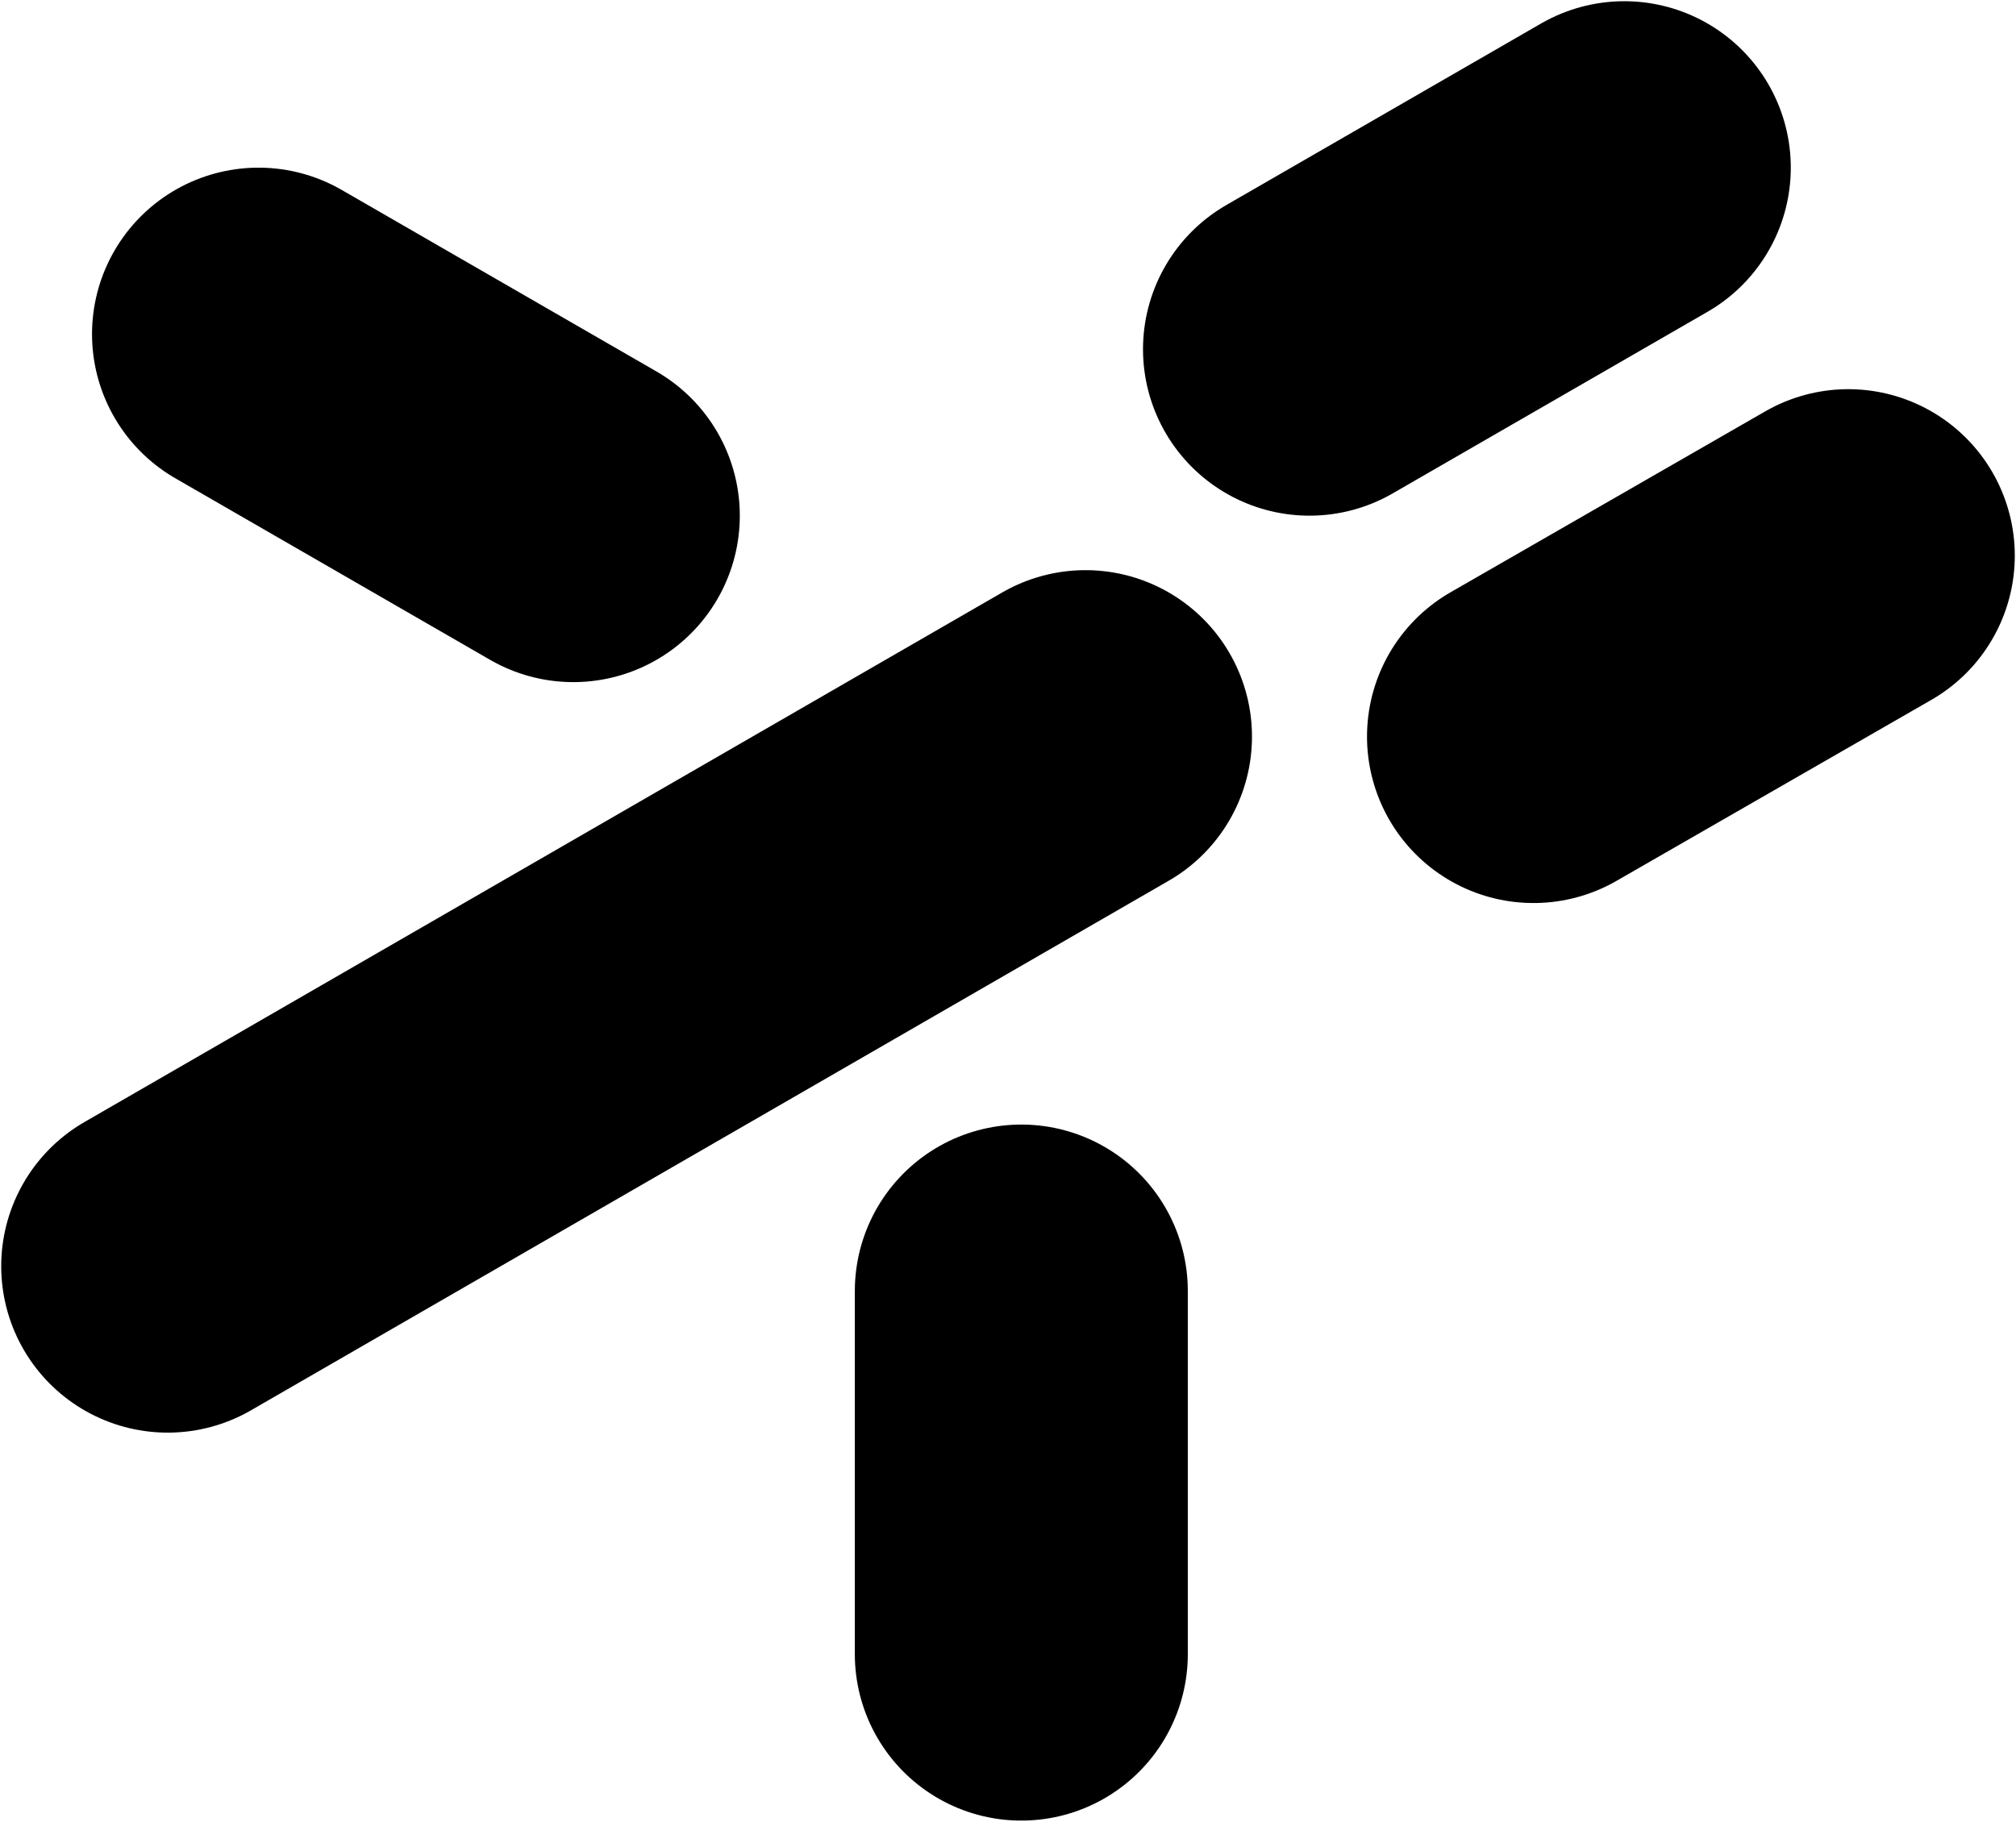
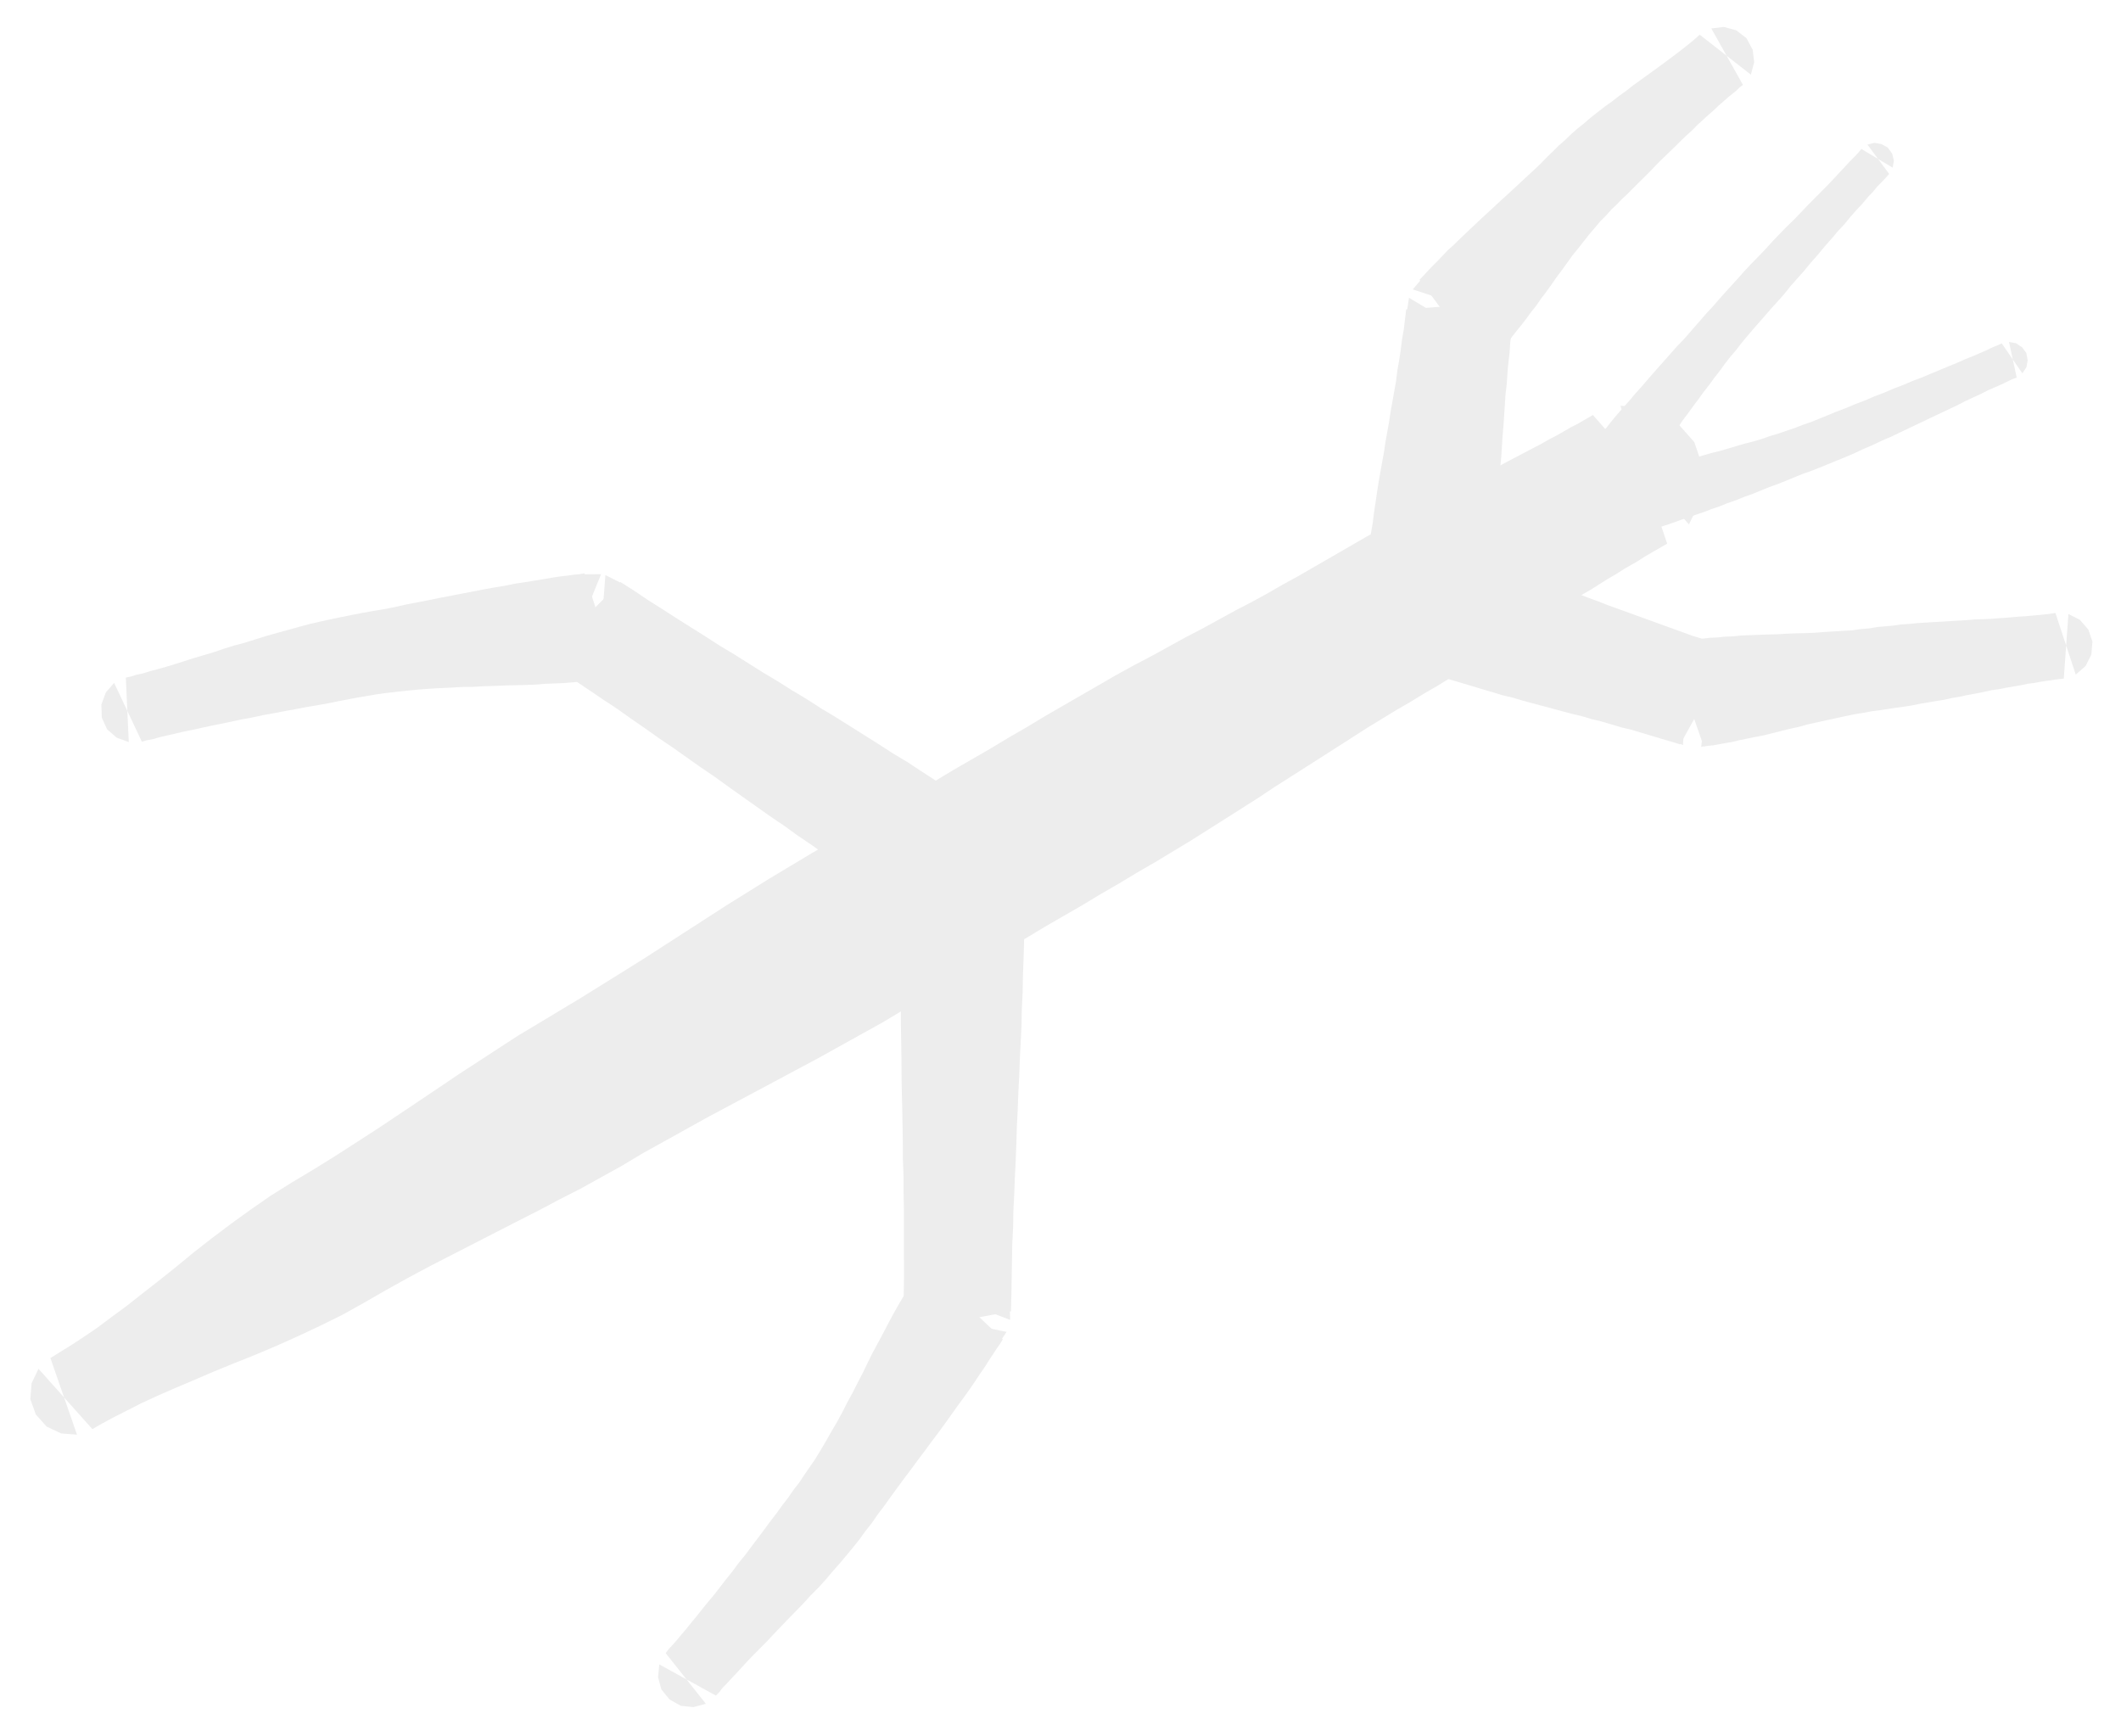
- <svg xmlns="http://www.w3.org/2000/svg" viewBox="-16.65 -15.05 33.3 30.1" width="333" height="301" role="img" aria-label="Ramulus">
-   <path d="M-13.88 5.87 L1.28 -2.88 M-7.18 -6.53 L-12.38 -9.53 M0.22 6.28 L0.22 12.28 M4.98 -9.28 L10.18 -12.28 M8.68 -2.88 L13.88 -5.87" fill="none" stroke="#000" stroke-width="5.5" stroke-linecap="round" />
+ <svg xmlns="http://www.w3.org/2000/svg" viewBox="39 62 473 387" width="473" height="387" role="img" aria-label="Ramulus">
+   <g transform="translate(250 258) rotate(-30) scale(.92)">
+     <path d="M192.5 0.5 L193.5 0.2 L194.5 -0.3 L195.7 -0.7 L197.0 -1.3 L198.4 -1.8 L199.9 -2.5 L201.4 -3.1 L203.1 -3.8 L204.8 -4.6 L206.5 -5.3 L208.4 -6.1 L210.2 -7.0 L212.1 -7.8 L214.1 -8.7 L216.0 -9.5 L218.0 -10.4 L220.0 -11.2 L222.0 -12.1 L224.0 -12.9 L226.0 -13.8 L228.0 -14.6 L230.0 -15.3 L231.9 -16.1 L233.8 -16.8 L235.8 -17.5 L237.8 -18.2 L239.9 -18.9 L242.2 -19.7 L244.4 -20.4 L246.8 -21.2 L249.1 -22.1 L251.5 -22.9 L253.9 -23.7 L256.3 -24.6 L258.7 -25.4 L261.1 -26.3 L263.5 -27.1 L265.7 -27.9 L268.0 -28.6 L270.1 -29.4 L272.2 -30.1 L274.2 -30.7 L276.1 -31.4 L277.8 -31.9 L279.4 -32.5 L280.9 -32.9 L282.2 -33.3 L283.4 -33.7 L282.4 -42.5 L284.1 -42.0 L285.4 -40.9 L286.3 -39.4 L286.5 -37.6 L286.0 -35.9 L284.9 -34.6 L280.6 -42.3 L279.5 -41.9 L278.2 -41.5 L276.7 -41.1 L275.1 -40.6 L273.4 -40.1 L271.5 -39.5 L269.5 -38.9 L267.3 -38.3 L265.1 -37.7 L262.9 -37.1 L260.5 -36.4 L258.1 -35.7 L255.7 -35.1 L253.2 -34.4 L250.8 -33.7 L248.3 -32.9 L245.9 -32.2 L243.4 -31.5 L241.1 -30.8 L238.7 -30.0 L236.5 -29.3 L234.3 -28.6 L232.2 -27.9 L230.2 -27.2 L228.2 -26.6 L226.2 -25.9 L224.1 -25.2 L222.1 -24.5 L220.0 -23.8 L217.9 -23.2 L215.8 -22.5 L213.7 -21.8 L211.6 -21.1 L209.5 -20.4 L207.5 -19.7 L205.5 -19.0 L203.6 -18.4 L201.7 -17.7 L199.9 -17.1 L198.1 -16.5 L196.4 -15.9 L194.8 -15.3 L193.3 -14.7 L191.9 -14.2 L190.6 -13.7 L189.5 -13.3 L188.4 -12.9 L187.5 -12.5 L189.8 1.0 L187.2 0.4 L184.9 -1.2 L183.5 -3.5 L183.0 -6.2 L183.6 -8.8 L185.2 -11.1 Z" fill="#ededed" />
+     <path d="M188.6 11.9 L189.5 12.1 L190.6 12.3 L191.8 12.5 L193.2 12.8 L194.6 13.1 L196.2 13.4 L197.9 13.7 L199.6 14.1 L201.5 14.4 L203.4 14.8 L205.4 15.1 L207.4 15.5 L209.5 15.8 L211.6 16.2 L213.7 16.5 L215.9 16.9 L218.1 17.2 L220.3 17.5 L222.5 17.9 L224.6 18.2 L226.8 18.5 L229.0 18.8 L231.1 19.2 L233.1 19.5 L235.3 19.8 L237.5 20.1 L239.7 20.4 L242.1 20.7 L244.5 20.9 L247.0 21.2 L249.5 21.4 L252.1 21.7 L254.6 21.9 L257.2 22.1 L259.7 22.3 L262.2 22.5 L264.7 22.7 L267.1 22.9 L269.5 23.1 L271.7 23.2 L273.9 23.4 L276.0 23.6 L278.0 23.7 L279.8 23.9 L281.5 24.1 L283.0 24.2 L284.3 24.3 L285.5 24.5 L288.2 16.1 L289.5 17.2 L290.3 18.8 L290.5 20.5 L289.9 22.2 L288.8 23.5 L287.2 24.3 L286.5 15.5 L285.3 15.4 L283.9 15.2 L282.4 15.1 L280.7 14.9 L278.9 14.7 L276.9 14.4 L274.9 14.2 L272.7 13.9 L270.4 13.6 L268.1 13.3 L265.7 13.0 L263.3 12.6 L260.8 12.3 L258.3 11.9 L255.8 11.6 L253.3 11.2 L250.8 10.9 L248.3 10.5 L245.9 10.2 L243.5 9.8 L241.2 9.5 L239.0 9.2 L236.9 8.9 L234.9 8.5 L232.9 8.2 L230.9 7.8 L228.8 7.4 L226.7 6.9 L224.6 6.5 L222.5 6.0 L220.4 5.4 L218.3 4.9 L216.2 4.4 L214.2 3.9 L212.1 3.3 L210.1 2.8 L208.2 2.3 L206.2 1.8 L204.4 1.3 L202.6 0.8 L200.9 0.4 L199.2 -0.0 L197.7 -0.4 L196.2 -0.8 L194.8 -1.1 L193.6 -1.4 L192.4 -1.6 L191.4 -1.9 L186.1 10.8 L184.1 8.8 L183.1 6.3 L183.1 3.6 L184.2 1.1 L186.2 -0.9 L188.7 -1.9 Z" fill="#ededed" />
+     <path d="M152.0 1.0 L153.5 -1.0 L155.0 -3.0 L156.4 -5.1 L157.9 -7.1 L159.3 -9.1 L160.8 -11.2 L162.2 -13.2 L163.6 -15.3 L165.0 -17.4 L166.4 -19.5 L167.8 -21.5 L169.2 -23.6 L170.6 -25.7 L172.0 -27.7 L173.4 -29.8 L174.8 -31.9 L176.2 -34.0 L177.7 -36.0 L179.1 -38.1 L180.5 -40.1 L182.0 -42.1 L183.4 -44.2 L184.9 -46.2 L186.4 -48.2 L169.4 -67.2 L174.2 -68.9 L179.2 -68.6 L183.8 -66.4 L187.2 -62.6 L188.9 -57.8 L188.6 -52.8 L165.6 -63.8 L164.1 -61.8 L162.6 -59.8 L161.0 -57.9 L159.5 -55.9 L157.9 -53.9 L156.3 -52.0 L154.8 -50.0 L153.2 -48.1 L151.6 -46.2 L150.0 -44.3 L148.4 -42.3 L146.8 -40.4 L145.2 -38.5 L143.6 -36.5 L142.0 -34.6 L140.4 -32.7 L138.8 -30.8 L137.2 -28.8 L135.7 -26.9 L134.1 -24.9 L132.6 -22.9 L131.0 -21.0 L129.5 -19.0 L128.0 -17.0 L147.6 4.9 L142.1 6.8 L136.3 6.5 L131.0 4.0 L127.1 -0.4 L125.2 -5.9 L125.5 -11.7 Z" fill="#ededed" />
+     <path d="M180.0 -43.6 L181.0 -44.0 L182.2 -44.4 L183.5 -44.8 L184.9 -45.4 L186.4 -46.0 L188.0 -46.6 L189.7 -47.3 L191.5 -48.1 L193.3 -48.8 L195.2 -49.7 L197.1 -50.5 L199.1 -51.4 L201.0 -52.3 L203.1 -53.2 L205.1 -54.1 L207.1 -55.0 L209.2 -55.8 L211.2 -56.6 L213.2 -57.4 L215.2 -58.1 L217.1 -58.8 L219.0 -59.3 L220.8 -59.9 L222.5 -60.3 L224.2 -60.8 L226.0 -61.2 L227.8 -61.7 L229.7 -62.2 L231.6 -62.7 L233.5 -63.2 L235.5 -63.8 L237.4 -64.3 L239.4 -64.8 L241.4 -65.3 L243.3 -65.8 L245.3 -66.3 L247.2 -66.7 L249.0 -67.2 L250.8 -67.6 L252.6 -68.0 L254.2 -68.3 L255.8 -68.7 L257.4 -69.0 L258.8 -69.3 L260.1 -69.5 L261.4 -69.7 L262.5 -70.0 L263.5 -70.1 L263.7 -85.8 L266.5 -84.6 L268.7 -82.4 L269.9 -79.5 L269.8 -76.3 L268.6 -73.5 L266.4 -71.3 L260.5 -85.9 L259.6 -85.7 L258.6 -85.5 L257.4 -85.3 L256.1 -85.1 L254.7 -84.9 L253.2 -84.7 L251.5 -84.5 L249.8 -84.3 L248.0 -84.1 L246.1 -83.9 L244.2 -83.7 L242.2 -83.5 L240.2 -83.3 L238.2 -83.0 L236.1 -82.8 L234.0 -82.5 L231.9 -82.3 L229.7 -82.0 L227.6 -81.7 L225.5 -81.3 L223.5 -81.0 L221.5 -80.6 L219.5 -80.1 L217.5 -79.7 L215.6 -79.2 L213.6 -78.7 L211.5 -78.1 L209.4 -77.6 L207.2 -77.1 L205.0 -76.6 L202.8 -76.1 L200.6 -75.6 L198.3 -75.1 L196.1 -74.6 L193.9 -74.1 L191.7 -73.6 L189.6 -73.1 L187.5 -72.6 L185.4 -72.1 L183.5 -71.6 L181.6 -71.2 L179.9 -70.7 L178.2 -70.2 L176.7 -69.8 L175.3 -69.4 L174.0 -69.0 L173.0 -68.7 L172.0 -68.4 L175.0 -43.0 L170.1 -44.4 L166.1 -47.6 L163.6 -52.0 L163.0 -57.0 L164.4 -61.9 L167.6 -65.9 Z" fill="#ededed" />
+     <path d="M128.9 18.1 L130.6 19.9 L132.3 21.7 L134.0 23.5 L135.7 25.3 L137.4 27.1 L139.1 28.9 L140.9 30.6 L142.6 32.4 L144.4 34.2 L146.1 35.9 L147.9 37.7 L149.6 39.4 L151.4 41.2 L153.2 42.9 L154.9 44.7 L156.7 46.4 L158.4 48.2 L160.1 50.0 L161.9 51.7 L163.6 53.5 L165.3 55.3 L167.0 57.1 L168.7 58.9 L170.4 60.7 L192.2 47.6 L193.0 52.6 L191.8 57.5 L188.7 61.6 L184.4 64.2 L179.4 65.0 L174.5 63.8 L189.6 43.3 L188.0 41.4 L186.3 39.6 L184.7 37.7 L183.1 35.8 L181.5 33.9 L179.9 32.0 L178.3 30.1 L176.7 28.2 L175.1 26.3 L173.5 24.4 L171.9 22.5 L170.4 20.6 L168.8 18.7 L167.2 16.7 L165.6 14.8 L164.0 12.9 L162.5 11.0 L160.9 9.1 L159.3 7.2 L157.7 5.3 L156.0 3.5 L154.4 1.6 L152.8 -0.2 L151.1 -2.1 L125.9 13.1 L125.0 7.3 L126.4 1.6 L129.9 -3.1 L134.9 -6.1 L140.7 -7.0 L146.4 -5.6 Z" fill="#ededed" />
+     <path d="M175.1 64.0 L176.1 64.4 L177.2 64.9 L178.6 65.4 L180.0 65.9 L181.6 66.5 L183.3 67.0 L185.1 67.6 L186.9 68.2 L188.9 68.9 L191.0 69.5 L193.1 70.1 L195.2 70.7 L197.4 71.4 L199.7 72.0 L201.9 72.7 L204.1 73.4 L206.3 74.1 L208.5 74.8 L210.6 75.5 L212.7 76.3 L214.7 77.0 L216.6 77.8 L218.4 78.5 L220.2 79.2 L221.9 79.9 L223.7 80.6 L225.5 81.2 L227.4 81.9 L229.3 82.6 L231.1 83.3 L233.0 83.9 L234.9 84.6 L236.8 85.2 L238.7 85.9 L240.5 86.5 L242.4 87.1 L244.1 87.8 L245.9 88.4 L247.5 89.0 L249.1 89.6 L250.7 90.1 L252.1 90.7 L253.5 91.2 L254.8 91.7 L256.0 92.2 L257.1 92.6 L258.0 93.0 L258.9 93.4 L267.7 80.4 L269.4 83.0 L270.0 86.1 L269.4 89.1 L267.6 91.7 L265.0 93.4 L261.9 94.0 L265.1 78.6 L264.3 78.3 L263.3 77.9 L262.2 77.4 L261.1 76.9 L259.8 76.3 L258.5 75.7 L257.1 75.0 L255.6 74.3 L254.1 73.6 L252.5 72.8 L250.8 72.0 L249.1 71.1 L247.4 70.2 L245.7 69.4 L243.9 68.5 L242.1 67.6 L240.3 66.7 L238.5 65.8 L236.7 64.9 L234.9 64.0 L233.1 63.2 L231.3 62.3 L229.5 61.6 L227.8 60.8 L226.1 60.0 L224.2 59.3 L222.3 58.4 L220.3 57.6 L218.3 56.6 L216.3 55.6 L214.3 54.6 L212.2 53.6 L210.1 52.5 L208.1 51.4 L206.0 50.3 L204.0 49.3 L202.0 48.2 L200.1 47.2 L198.2 46.2 L196.3 45.2 L194.5 44.4 L192.8 43.5 L191.2 42.8 L189.7 42.0 L188.3 41.4 L187.0 40.9 L185.9 40.4 L184.9 40.0 L170.9 61.2 L168.0 57.0 L167.0 52.1 L168.0 47.1 L170.8 42.9 L175.0 40.0 L179.9 39.0 Z" fill="#ededed" />
+     <path d="M13.4 -14.7 L11.6 -18.4 L9.7 -22.0 L7.8 -25.7 L6.0 -29.3 L4.0 -32.9 L2.1 -36.6 L0.2 -40.2 L-1.7 -43.8 L-3.6 -47.4 L-5.6 -51.0 L-7.5 -54.7 L-9.5 -58.3 L-11.4 -61.9 L-13.4 -65.5 L-15.3 -69.1 L-17.2 -72.7 L-19.2 -76.3 L-21.1 -80.0 L-23.0 -83.6 L-24.9 -87.2 L-26.8 -90.9 L-28.7 -94.5 L-30.5 -98.2 L-32.4 -101.8 L-57.0 -95.1 L-56.3 -100.1 L-53.8 -104.5 L-49.8 -107.6 L-44.9 -109.0 L-39.9 -108.3 L-35.5 -105.8 L-55.6 -90.2 L-53.8 -86.5 L-52.0 -82.8 L-50.2 -79.1 L-48.4 -75.5 L-46.7 -71.8 L-44.9 -68.0 L-43.2 -64.3 L-41.4 -60.6 L-39.7 -56.9 L-38.0 -53.2 L-36.2 -49.5 L-34.5 -45.7 L-32.8 -42.0 L-31.1 -38.3 L-29.4 -34.6 L-27.6 -30.9 L-25.9 -27.1 L-24.1 -23.4 L-22.4 -19.7 L-20.6 -16.0 L-18.8 -12.3 L-17.0 -8.6 L-15.2 -5.0 L-13.4 -1.3 L15.0 -9.1 L14.2 -3.3 L11.3 1.8 L6.7 5.4 L1.1 7.0 L-4.7 6.2 L-9.8 3.3 Z" fill="#ededed" />
+     <path d="M-38.9 -108.0 L-40.0 -108.4 L-41.3 -109.0 L-42.8 -109.6 L-44.4 -110.3 L-46.2 -111.0 L-48.1 -111.7 L-50.2 -112.5 L-52.3 -113.3 L-54.6 -114.2 L-57.0 -115.0 L-59.4 -115.9 L-61.9 -116.8 L-64.5 -117.7 L-67.1 -118.6 L-69.7 -119.5 L-72.3 -120.4 L-75.0 -121.3 L-77.6 -122.2 L-80.2 -123.1 L-82.8 -123.9 L-85.4 -124.8 L-87.8 -125.7 L-90.3 -126.6 L-92.6 -127.4 L-95.0 -128.2 L-97.4 -129.0 L-99.9 -129.8 L-102.5 -130.6 L-105.1 -131.3 L-107.8 -132.0 L-110.5 -132.7 L-113.2 -133.4 L-115.9 -134.0 L-118.6 -134.6 L-121.2 -135.3 L-123.9 -135.9 L-126.4 -136.4 L-128.9 -137.0 L-131.4 -137.6 L-133.7 -138.1 L-136.0 -138.6 L-138.1 -139.1 L-140.1 -139.6 L-141.9 -140.1 L-143.7 -140.5 L-145.2 -141.0 L-146.6 -141.3 L-147.8 -141.7 L-155.0 -127.8 L-157.0 -130.2 L-158.0 -133.1 L-157.7 -136.2 L-156.2 -139.0 L-153.8 -141.0 L-150.9 -142.0 L-152.2 -126.3 L-151.0 -126.0 L-149.6 -125.5 L-148.0 -125.1 L-146.3 -124.6 L-144.4 -124.0 L-142.4 -123.4 L-140.3 -122.7 L-138.1 -122.0 L-135.9 -121.3 L-133.5 -120.5 L-131.1 -119.7 L-128.6 -118.9 L-126.1 -118.0 L-123.6 -117.2 L-121.1 -116.3 L-118.5 -115.4 L-116.0 -114.5 L-113.4 -113.6 L-111.0 -112.7 L-108.5 -111.8 L-106.1 -111.0 L-103.8 -110.2 L-101.5 -109.4 L-99.4 -108.6 L-97.2 -107.8 L-95.0 -106.9 L-92.7 -105.9 L-90.4 -104.9 L-88.0 -103.8 L-85.7 -102.7 L-83.3 -101.5 L-80.8 -100.2 L-78.4 -99.0 L-76.1 -97.7 L-73.7 -96.5 L-71.3 -95.2 L-69.0 -94.0 L-66.8 -92.8 L-64.6 -91.6 L-62.5 -90.5 L-60.4 -89.5 L-58.5 -88.5 L-56.6 -87.5 L-54.9 -86.7 L-53.2 -85.9 L-51.7 -85.2 L-50.3 -84.6 L-49.1 -84.0 L-34.7 -105.1 L-31.9 -100.8 L-31.0 -95.8 L-32.0 -90.9 L-34.9 -86.7 L-39.2 -83.9 L-44.2 -83.0 Z" fill="#ededed" />
+     <path d="M-12.9 0.3 L-15.0 3.8 L-17.0 7.3 L-19.1 10.9 L-21.1 14.4 L-23.1 17.9 L-25.1 21.5 L-27.1 25.0 L-29.1 28.6 L-31.1 32.2 L-33.1 35.7 L-35.1 39.3 L-37.0 42.8 L-39.0 46.4 L-41.0 50.0 L-43.0 53.5 L-44.9 57.1 L-46.9 60.6 L-48.9 64.2 L-50.9 67.7 L-53.0 71.3 L-55.0 74.8 L-57.0 78.3 L-59.1 81.8 L-61.2 85.4 L-42.2 102.4 L-46.8 104.6 L-51.9 104.9 L-56.6 103.2 L-60.4 99.8 L-62.6 95.2 L-62.9 90.1 L-38.8 98.6 L-36.7 95.2 L-34.6 91.7 L-32.5 88.2 L-30.4 84.7 L-28.2 81.3 L-26.1 77.8 L-23.9 74.4 L-21.7 70.9 L-19.5 67.5 L-17.3 64.0 L-15.2 60.6 L-13.0 57.2 L-10.8 53.7 L-8.6 50.3 L-6.4 46.8 L-4.2 43.4 L-2.0 40.0 L0.1 36.5 L2.3 33.1 L4.4 29.6 L6.6 26.1 L8.7 22.7 L10.8 19.2 L12.9 15.7 L-9.0 -4.0 L-3.7 -6.5 L2.2 -6.8 L7.7 -4.9 L12.0 -1.0 L14.5 4.3 L14.8 10.2 Z" fill="#ededed" />
+     <path d="M-56.1 80.5 L-57.2 81.1 L-58.6 81.9 L-60.0 82.7 L-61.6 83.6 L-63.3 84.6 L-65.1 85.7 L-67.0 86.9 L-68.9 88.1 L-71.0 89.4 L-73.1 90.7 L-75.2 92.1 L-77.4 93.6 L-79.6 95.0 L-81.9 96.5 L-84.2 97.9 L-86.5 99.4 L-88.8 100.8 L-91.1 102.1 L-93.3 103.4 L-95.6 104.7 L-97.8 105.9 L-99.9 106.9 L-102.0 107.9 L-104.0 108.9 L-106.0 109.7 L-108.1 110.7 L-110.3 111.6 L-112.5 112.6 L-114.7 113.5 L-117.0 114.5 L-119.3 115.5 L-121.7 116.5 L-124.0 117.5 L-126.4 118.4 L-128.7 119.4 L-131.0 120.3 L-133.2 121.2 L-135.4 122.1 L-137.6 122.9 L-139.7 123.7 L-141.7 124.5 L-143.6 125.2 L-145.4 125.9 L-147.1 126.5 L-148.7 127.1 L-150.2 127.6 L-151.5 128.0 L-152.7 128.5 L-150.4 144.0 L-153.4 143.2 L-155.9 141.4 L-157.5 138.7 L-158.0 135.6 L-157.2 132.6 L-155.4 130.1 L-147.3 143.5 L-146.2 143.2 L-145.0 142.7 L-143.6 142.3 L-142.0 141.8 L-140.3 141.3 L-138.4 140.7 L-136.5 140.1 L-134.4 139.5 L-132.2 138.9 L-130.0 138.3 L-127.7 137.6 L-125.3 136.9 L-122.9 136.2 L-120.4 135.5 L-117.9 134.8 L-115.4 134.0 L-112.8 133.3 L-110.3 132.5 L-107.8 131.6 L-105.4 130.8 L-102.9 129.9 L-100.5 129.0 L-98.2 128.1 L-96.0 127.1 L-93.7 126.2 L-91.4 125.1 L-89.0 124.1 L-86.6 123.0 L-84.1 121.9 L-81.6 120.8 L-79.0 119.7 L-76.5 118.6 L-73.9 117.5 L-71.4 116.4 L-68.8 115.3 L-66.3 114.2 L-63.9 113.1 L-61.5 112.0 L-59.2 111.0 L-57.0 110.0 L-54.9 109.0 L-52.9 108.0 L-51.0 107.1 L-49.3 106.2 L-47.7 105.4 L-46.3 104.7 L-45.0 104.1 L-43.9 103.5 L-51.2 79.1 L-46.1 79.6 L-41.7 82.0 L-38.5 85.9 L-37.1 90.8 L-37.6 95.9 L-40.0 100.3 Z" fill="#ededed" />
+     <path d="M-245.9 12.0 L-243.1 12.0 L-239.9 12.1 L-236.3 12.3 L-232.4 12.5 L-228.1 12.9 L-223.6 13.4 L-218.8 14.0 L-213.7 14.6 L-208.5 15.3 L-203.0 16.1 L-197.4 16.8 L-191.6 17.4 L-185.7 17.9 L-179.7 18.3 L-173.7 18.4 L-167.6 18.4 L-161.4 18.5 L-155.3 18.7 L-149.2 19.0 L-143.1 19.3 L-137.1 19.6 L-131.2 19.9 L-125.5 20.2 L-119.9 20.4 L-114.3 20.7 L-108.6 20.8 L-102.8 20.9 L-97.0 20.8 L-91.1 20.9 L-85.1 21.0 L-79.1 21.1 L-73.1 21.3 L-67.1 21.5 L-61.0 21.7 L-54.9 21.9 L-48.9 22.1 L-42.8 22.2 L-36.8 22.3 L-30.8 22.4 L-24.8 22.3 L-18.9 22.3 L-13.1 22.2 L-7.3 22.2 L-1.6 22.2 L4.0 22.1 L9.5 22.1 L14.9 22.0 L20.2 22.0 L25.4 22.0 L30.6 21.9 L35.7 21.9 L40.8 21.8 L45.9 21.8 L50.9 21.7 L55.9 21.6 L60.9 21.4 L65.8 21.2 L70.6 21.0 L75.4 20.8 L80.1 20.5 L84.7 20.3 L89.3 20.1 L93.8 19.9 L98.2 19.7 L102.5 19.5 L106.8 19.3 L110.9 19.2 L115.0 19.1 L118.9 19.1 L122.8 19.0 L126.5 19.0 L130.1 18.9 L133.7 18.8 L137.1 18.7 L140.5 18.5 L143.9 18.4 L147.2 18.3 L150.4 18.1 L153.5 18.0 L156.5 17.9 L159.5 17.8 L162.4 17.6 L165.1 17.5 L167.8 17.4 L170.4 17.4 L172.9 17.3 L175.3 17.2 L177.6 17.2 L179.8 17.1 L181.9 17.1 L183.9 17.1 L185.8 17.0 L187.5 17.0 L189.1 17.0 L190.6 17.0 L192.0 17.0 L198.9 -17.6 L204.7 -13.7 L208.6 -7.9 L210.0 -1.0 L208.6 5.9 L204.7 11.7 L198.9 15.6 L192.0 -19.0 L190.7 -19.0 L189.2 -19.0 L187.6 -19.0 L185.9 -19.1 L184.0 -19.1 L182.0 -19.1 L180.0 -19.2 L177.8 -19.2 L175.5 -19.3 L173.0 -19.4 L170.5 -19.5 L167.9 -19.6 L165.2 -19.7 L162.4 -19.8 L159.5 -19.9 L156.5 -20.0 L153.5 -20.2 L150.3 -20.3 L147.1 -20.4 L143.8 -20.5 L140.4 -20.6 L137.0 -20.7 L133.5 -20.8 L129.9 -20.9 L126.2 -20.9 L122.5 -20.9 L118.6 -20.9 L114.6 -20.9 L110.6 -20.9 L106.4 -21.0 L102.1 -21.0 L97.8 -21.1 L93.4 -21.3 L88.9 -21.4 L84.3 -21.5 L79.7 -21.7 L75.0 -21.8 L70.2 -21.9 L65.3 -22.1 L60.5 -22.2 L55.5 -22.2 L50.5 -22.2 L45.5 -22.2 L40.4 -22.2 L35.3 -22.1 L30.2 -22.1 L25.0 -22.0 L19.8 -22.0 L14.6 -22.0 L9.2 -21.9 L3.7 -21.9 L-1.9 -21.8 L-7.6 -21.8 L-13.4 -21.7 L-19.2 -21.7 L-25.1 -21.7 L-31.1 -21.6 L-37.1 -21.5 L-43.1 -21.3 L-49.1 -21.1 L-55.2 -20.8 L-61.3 -20.5 L-67.4 -20.2 L-73.4 -19.9 L-79.4 -19.7 L-85.4 -19.5 L-91.4 -19.3 L-97.3 -19.2 L-103.1 -19.1 L-108.9 -19.0 L-114.6 -18.7 L-120.1 -18.4 L-125.8 -18.1 L-131.5 -17.7 L-137.4 -17.3 L-143.4 -16.9 L-149.5 -16.5 L-155.6 -16.2 L-161.7 -15.9 L-167.8 -15.7 L-173.9 -15.6 L-180.0 -15.4 L-186.0 -14.9 L-191.9 -14.3 L-197.6 -13.6 L-203.3 -12.8 L-208.7 -11.9 L-214.0 -11.1 L-219.0 -10.4 L-223.8 -9.7 L-228.3 -9.2 L-232.5 -8.7 L-236.5 -8.4 L-240.0 -8.2 L-243.3 -8.1 L-246.1 -8.0 L-249.8 11.3 L-253.0 9.1 L-255.2 5.9 L-256.0 2.1 L-255.3 -1.8 L-253.1 -5.0 L-249.9 -7.2 Z" fill="#ededed" />
+   </g>
</svg>
